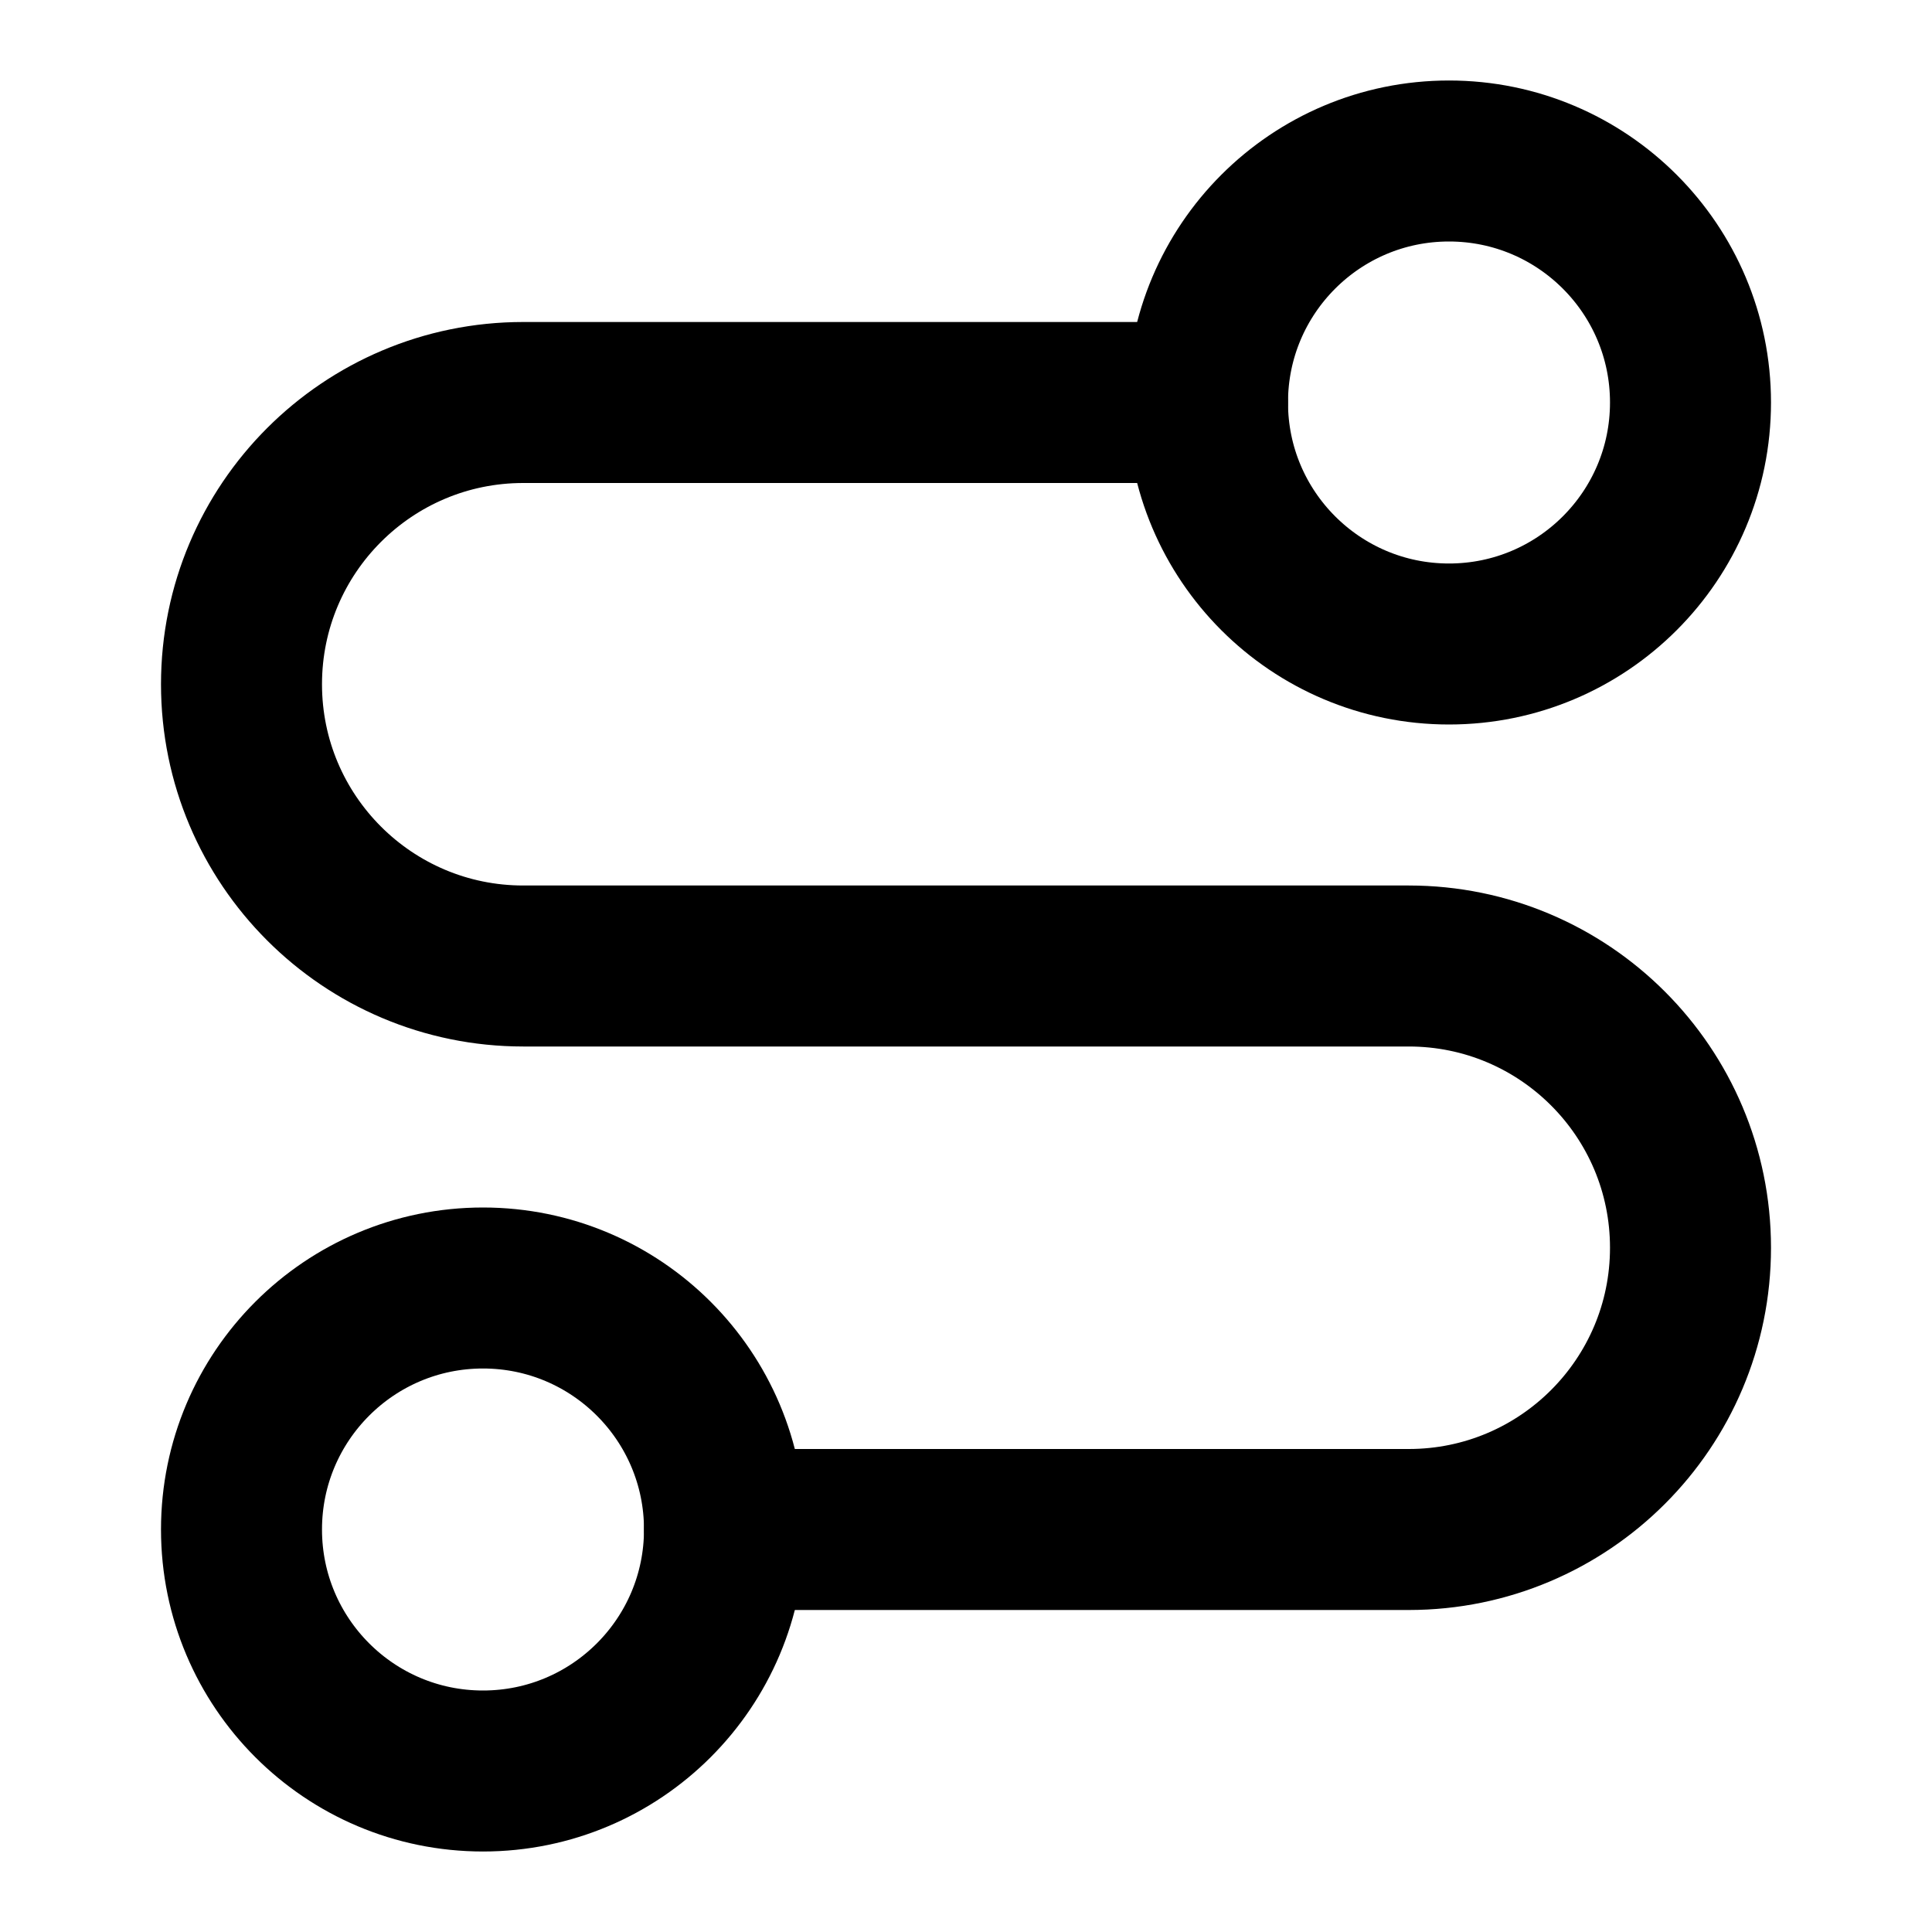
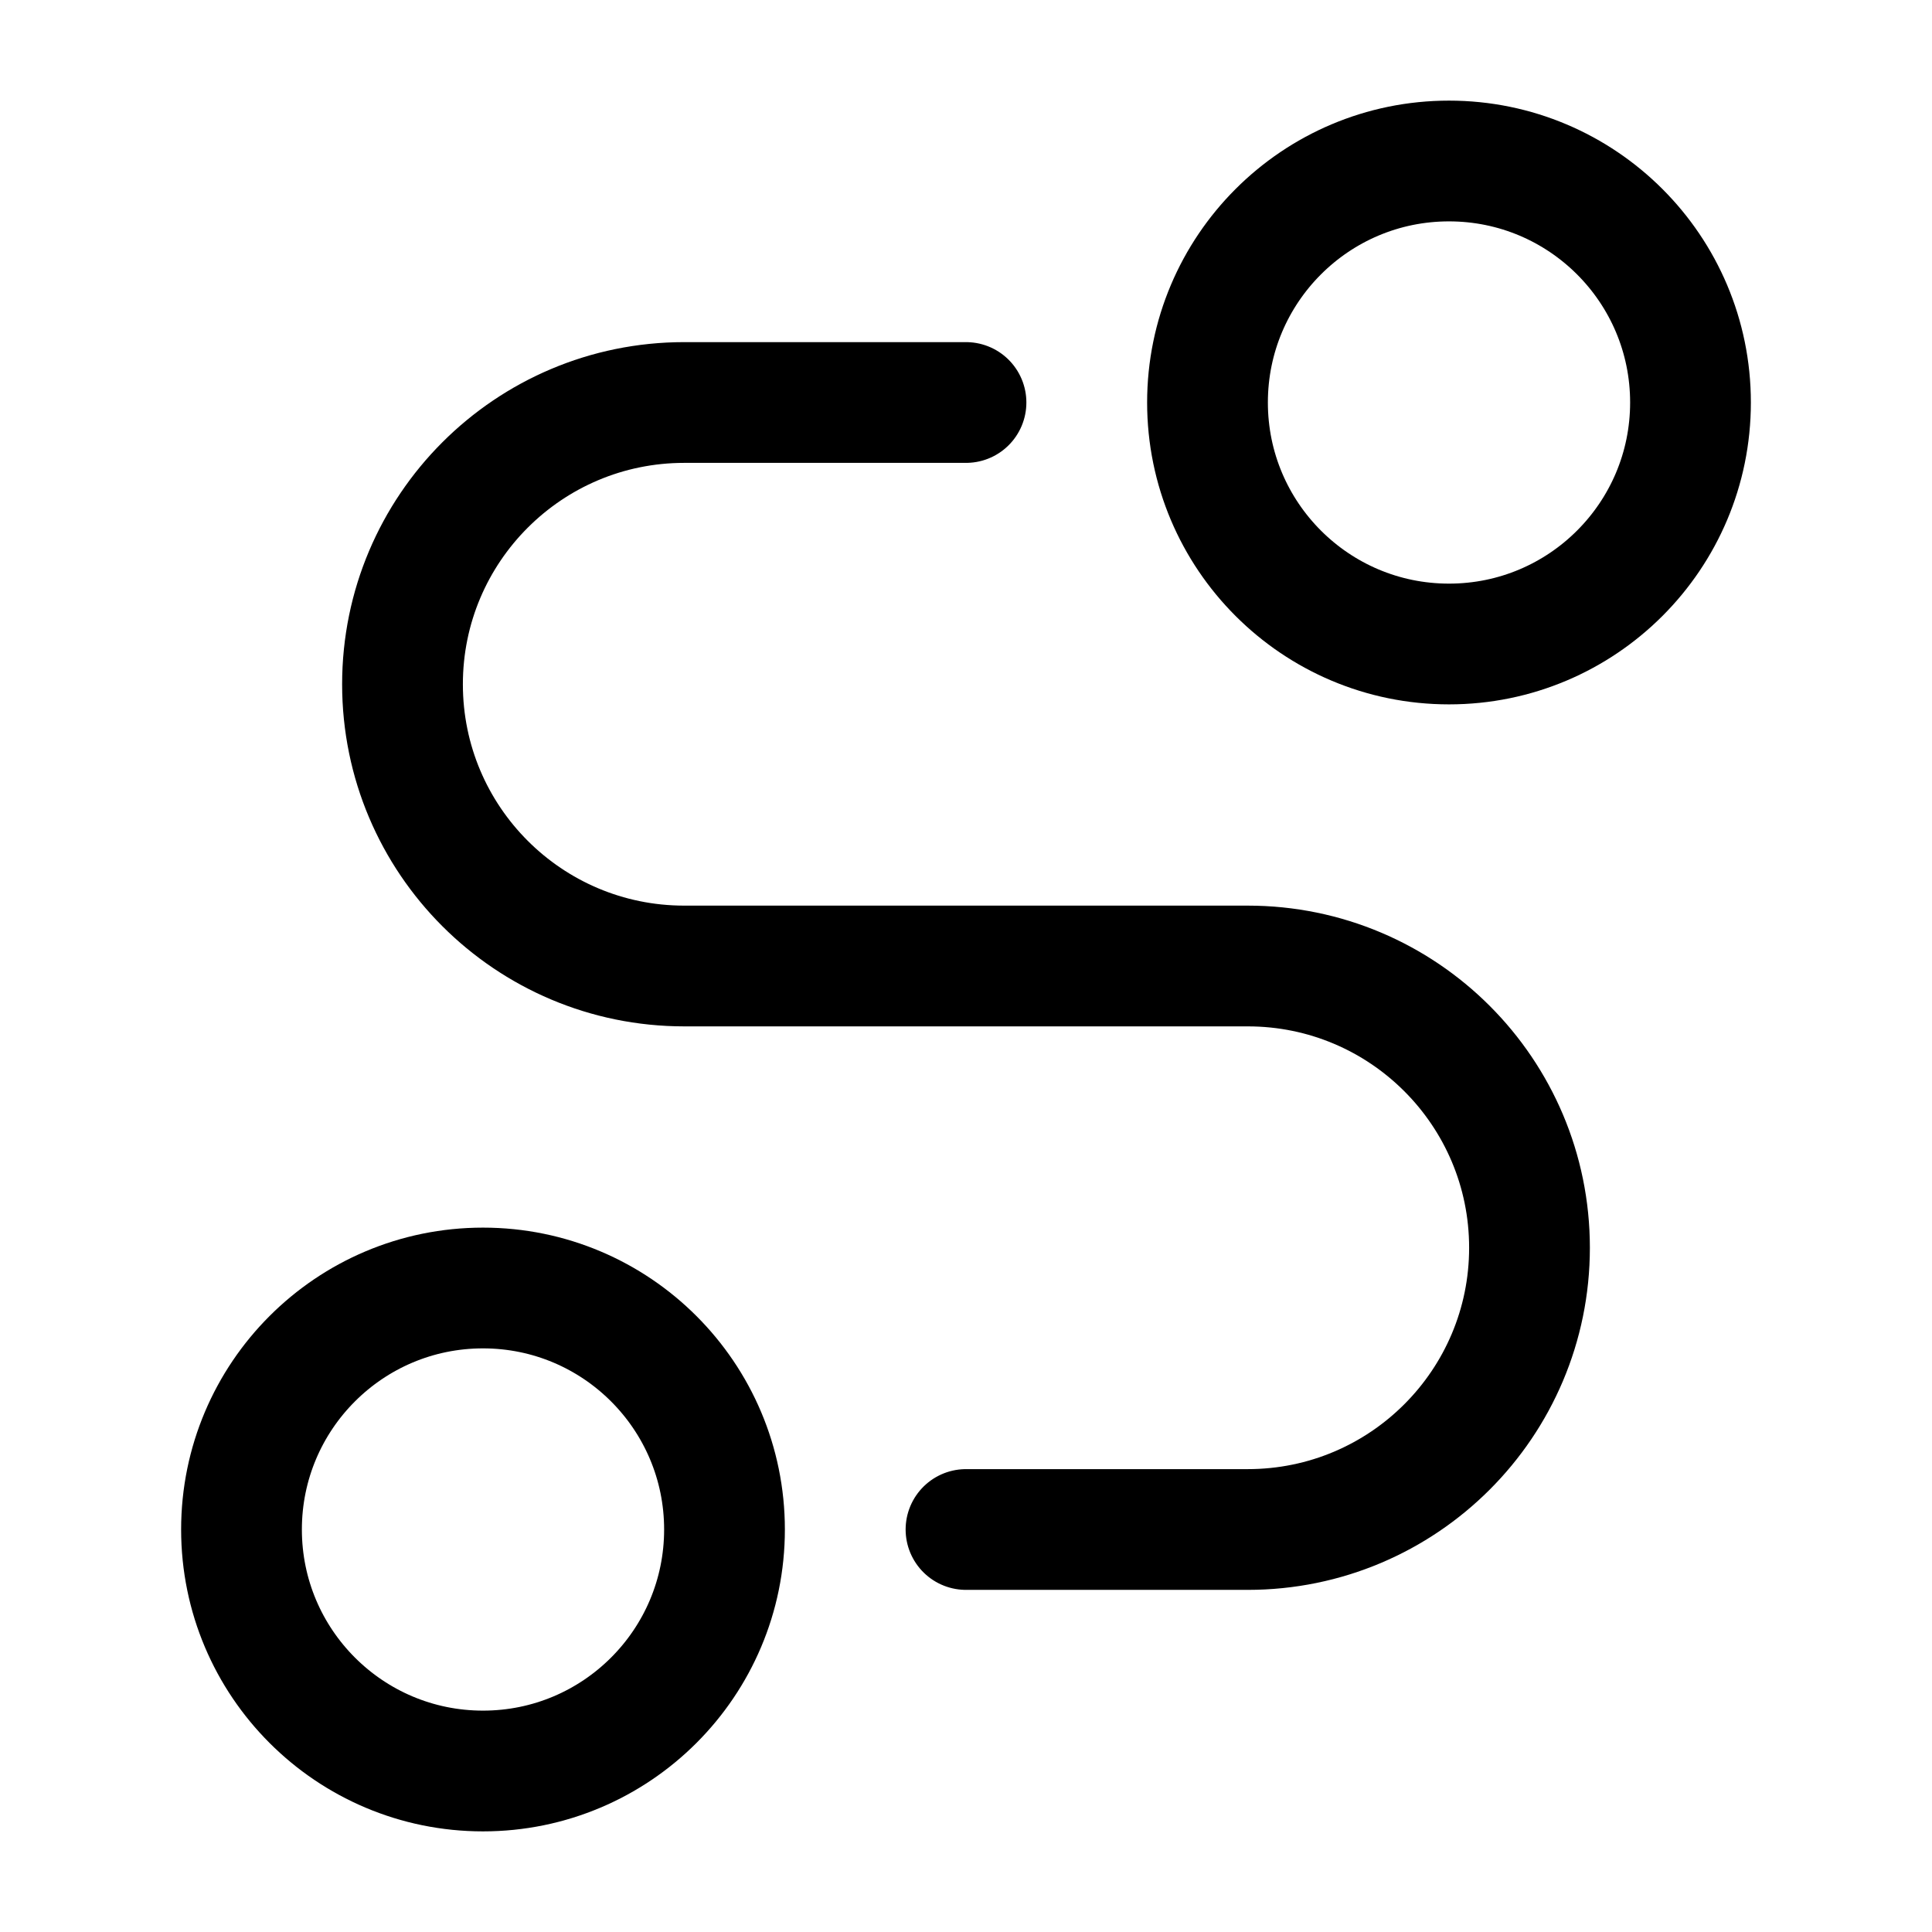
<svg xmlns="http://www.w3.org/2000/svg" width="1em" height="1em" viewBox="0 0 24 24">
-   <g fill="none" stroke="currentColor" stroke-linecap="round" stroke-linejoin="round" stroke-width="2">
+   <g fill="none" stroke="currentColor" stroke-linecap="round" stroke-linejoin="round" stroke-width="1.5">
+     <circle cx="18" cy="5" r="3" />
    <circle cx="6" cy="19" r="3" />
-     <path d="M9 19h8.5a3.5 3.5 0 0 0 0-7h-11a3.5 3.5 0 0 1 0-7H15" />
-     <circle cx="18" cy="5" r="3" />
+     <path d="M12 5H8.5a3.5 3.5 0 1 0 0 7h7a3.5 3.5 0 1 1 0 7H12" />
  </g>
</svg>
